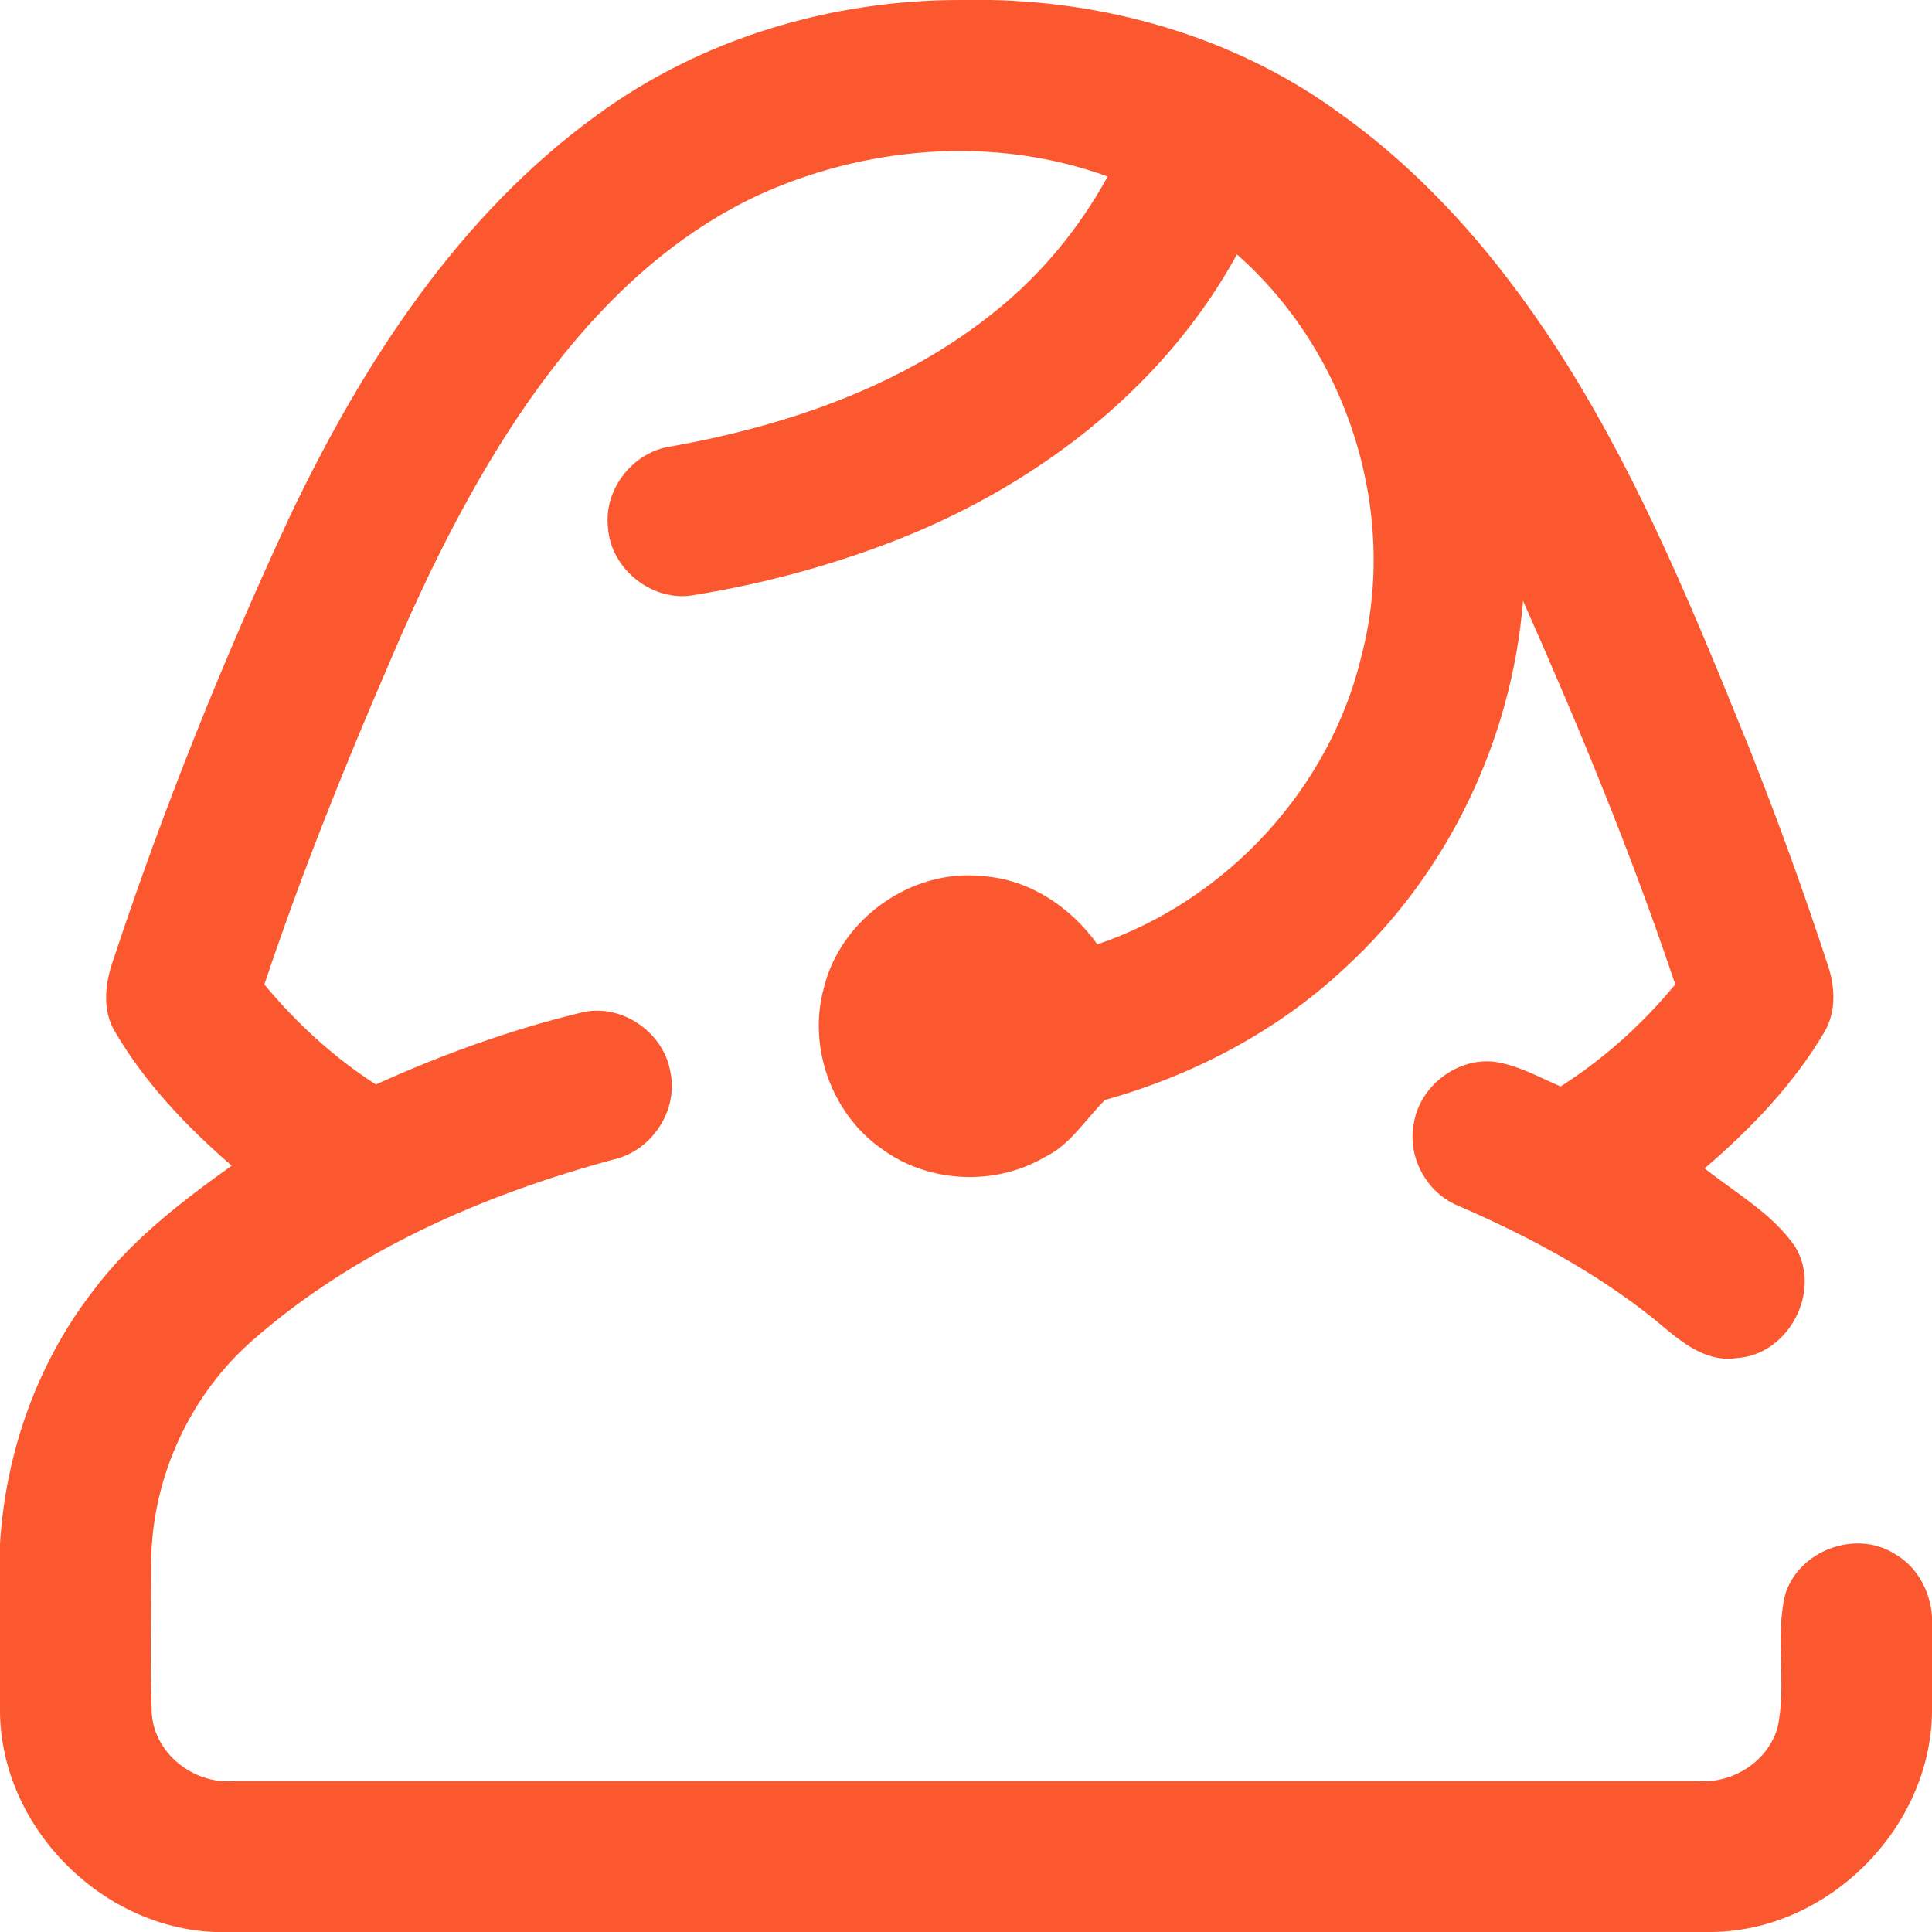
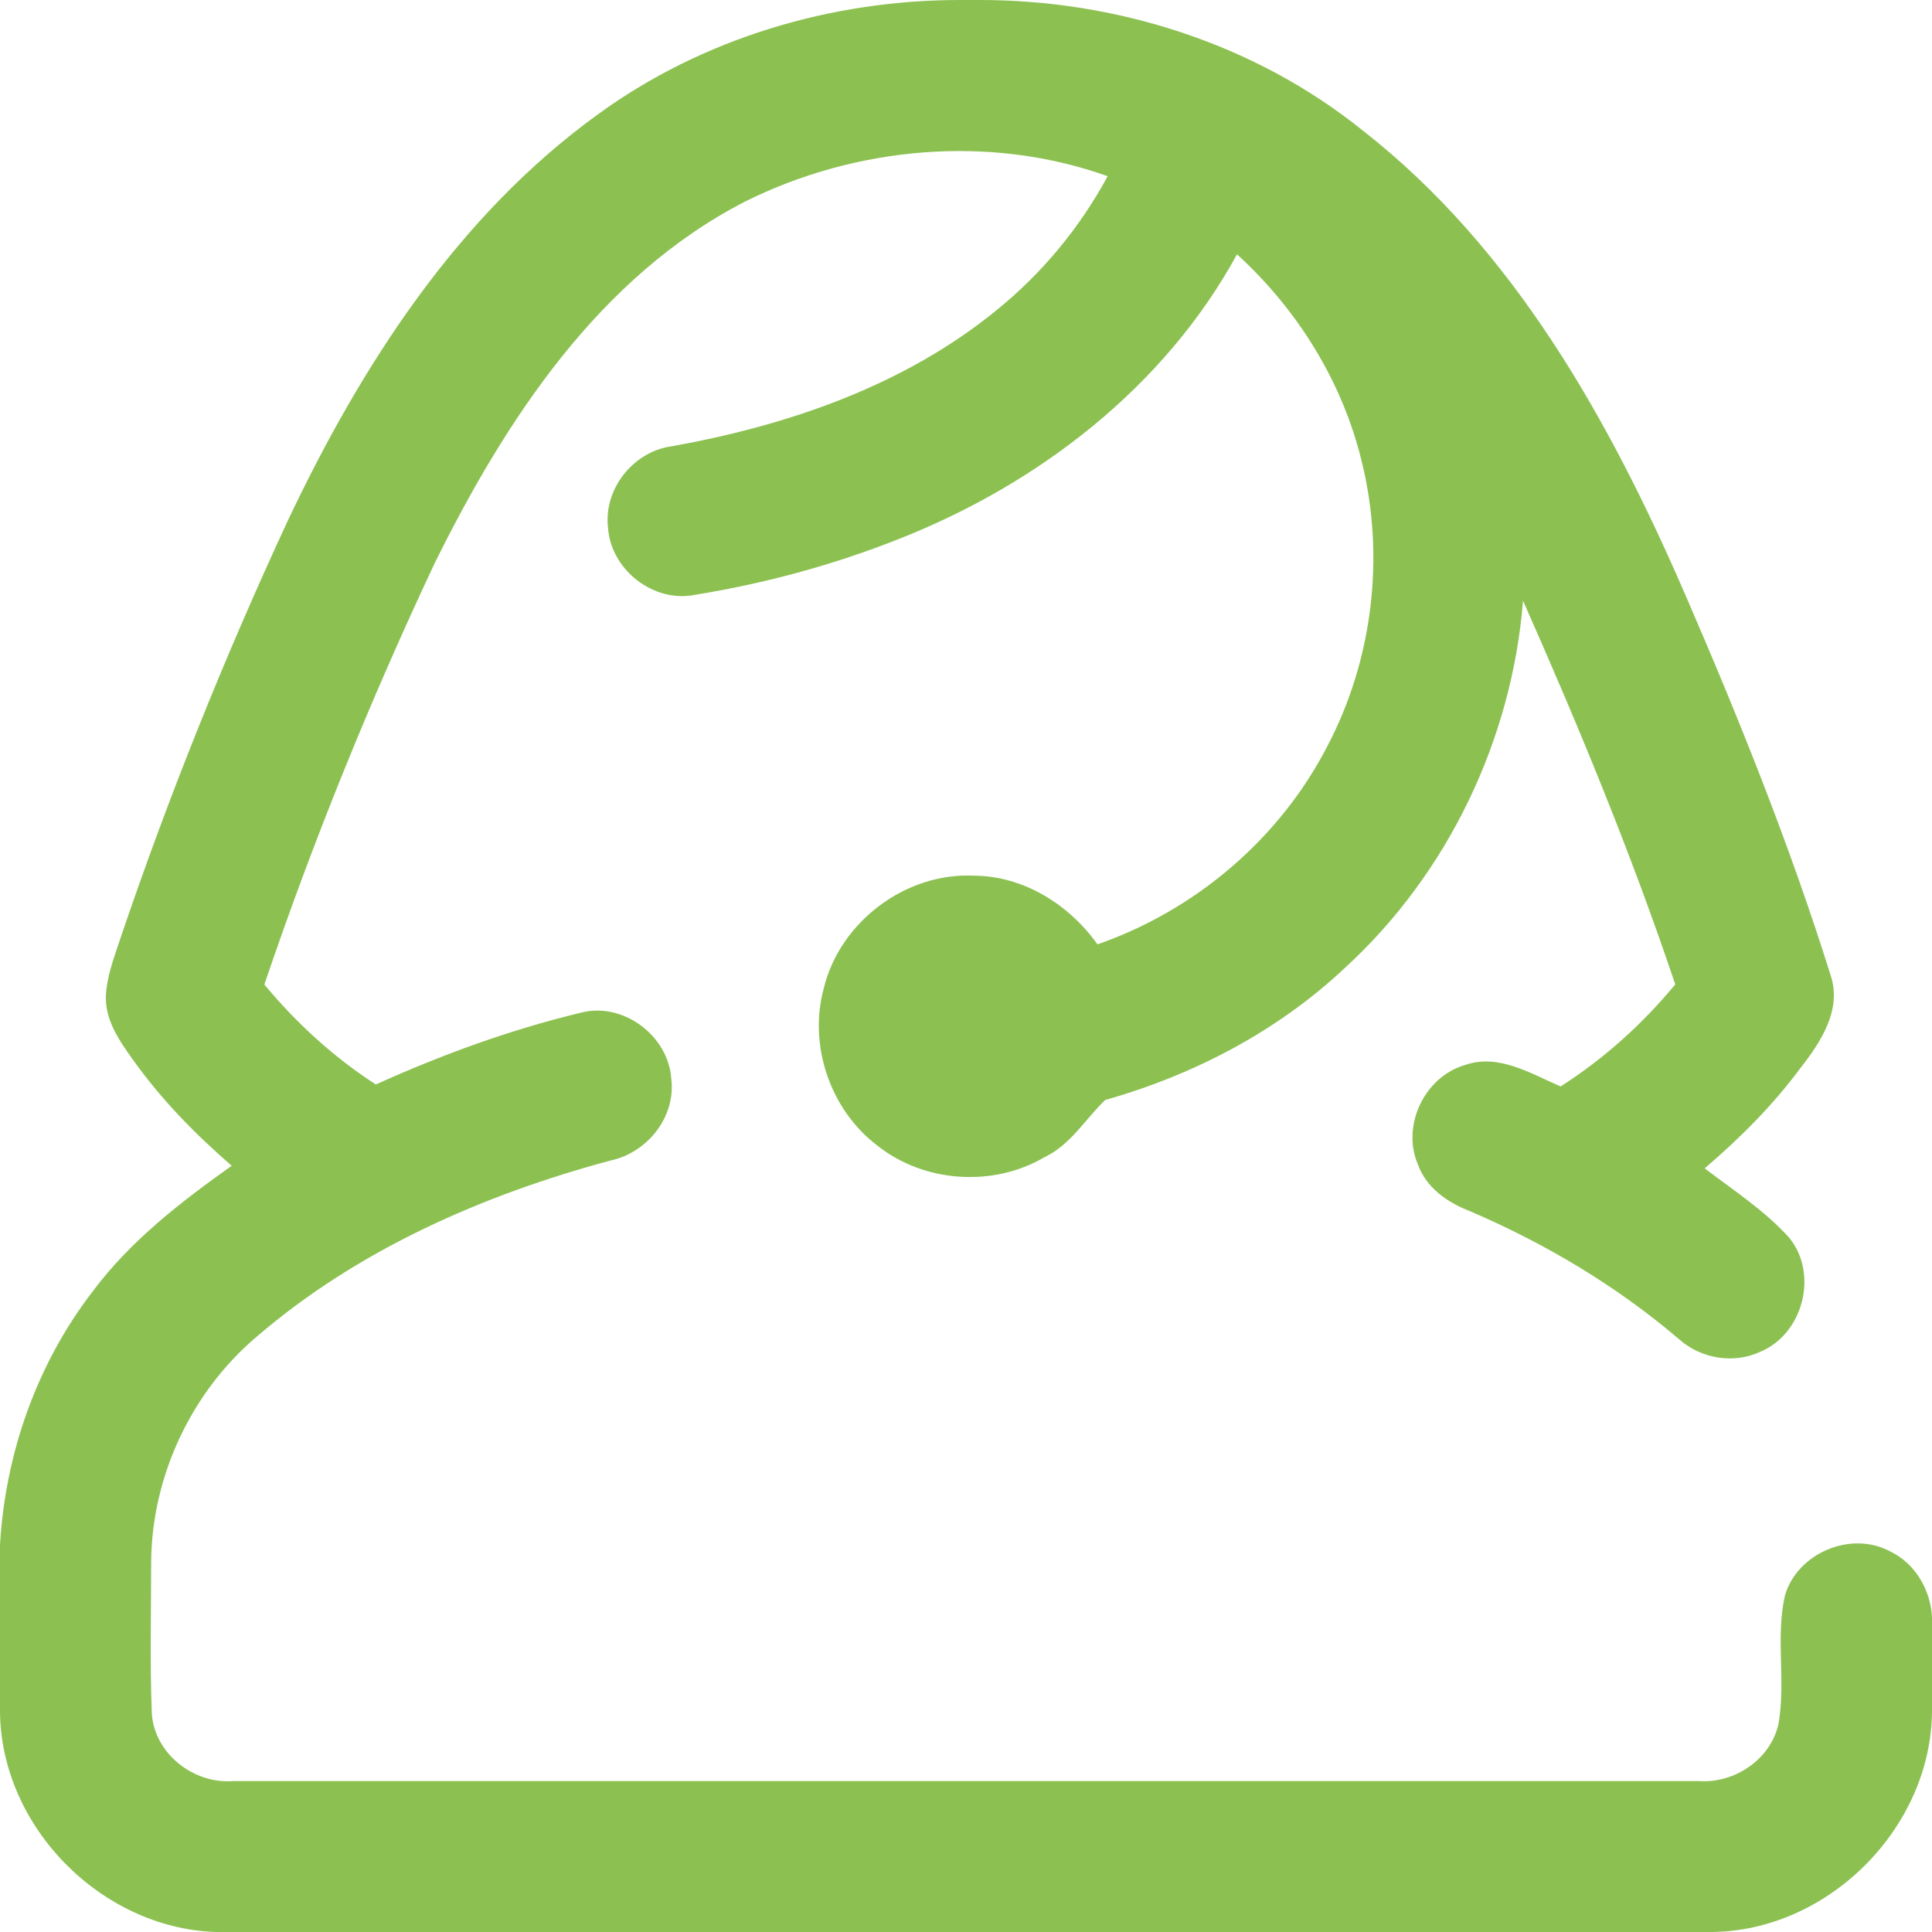
<svg xmlns="http://www.w3.org/2000/svg" width="256pt" height="256pt" viewBox="0 0 256 256" version="1.1">
-   <g id="#fc5830ff">
-     <path fill="#fc5830" opacity="1.00" d=" M 127.28 0.00 L 131.38 0.00 C 147.89 0.35 164.43 5.34 177.78 15.19 C 190.00 23.95 199.77 35.70 207.70 48.39 C 217.65 64.31 224.75 81.77 231.78 99.11 C 235.53 108.56 239.00 118.11 242.16 127.77 C 243.17 130.67 243.35 134.01 241.75 136.74 C 237.65 143.69 231.97 149.59 225.87 154.82 C 229.99 158.09 234.84 160.79 237.87 165.20 C 241.45 171.10 236.99 179.53 230.14 179.95 C 225.72 180.61 222.30 177.38 219.18 174.79 C 211.35 168.52 202.44 163.77 193.27 159.79 C 189.06 158.11 186.44 153.32 187.34 148.86 C 188.12 143.94 193.00 140.15 197.97 140.68 C 201.11 141.12 203.91 142.73 206.79 143.96 C 212.53 140.30 217.64 135.69 221.98 130.44 C 216.18 113.15 209.21 96.27 201.81 79.61 C 200.34 98.02 191.85 115.76 178.22 128.25 C 169.28 136.64 158.16 142.45 146.41 145.76 C 143.82 148.32 141.84 151.70 138.40 153.34 C 131.79 157.21 122.95 156.77 116.79 152.20 C 110.19 147.56 107.01 138.70 109.16 130.92 C 111.38 121.77 120.75 115.09 130.14 116.09 C 136.34 116.47 141.86 120.17 145.41 125.13 C 162.52 119.32 176.22 104.50 180.41 86.89 C 185.36 67.87 178.60 46.66 163.90 33.71 C 153.95 51.94 136.40 65.01 117.17 72.18 C 109.06 75.21 100.65 77.44 92.11 78.82 C 86.63 79.94 80.95 75.51 80.57 69.97 C 79.94 64.88 83.85 59.87 88.90 59.16 C 104.34 56.39 119.77 51.13 132.06 41.10 C 138.07 36.24 143.06 30.17 146.77 23.39 C 131.70 17.89 114.49 19.33 100.05 26.06 C 84.79 33.33 73.54 46.76 64.98 61.00 C 59.82 69.59 55.48 78.65 51.57 87.88 C 45.53 101.85 39.85 116.00 35.03 130.45 C 39.27 135.56 44.21 140.10 49.81 143.70 C 58.53 139.75 67.59 136.46 76.91 134.20 C 82.13 132.82 87.85 136.63 88.80 141.90 C 89.98 146.99 86.46 152.41 81.41 153.61 C 64.08 158.29 47.08 165.66 33.47 177.60 C 25.10 184.93 20.11 195.89 20.03 207.01 C 20.03 213.68 19.86 220.36 20.11 227.03 C 20.45 232.38 25.71 236.46 30.96 236.00 C 95.64 236.00 160.31 236.00 224.99 236.00 C 229.60 236.36 234.27 233.40 235.54 228.90 C 236.77 223.12 235.18 217.10 236.53 211.34 C 238.27 205.49 245.86 202.62 251.03 205.88 C 254.02 207.56 255.78 210.84 256.00 214.21 L 256.00 226.79 C 255.86 242.26 242.21 255.91 226.73 256.00 L 28.49 256.00 C 13.32 255.43 0.12 242.01 0.00 226.79 L 0.00 204.54 C 0.74 192.56 4.87 180.76 12.21 171.21 C 17.21 164.47 23.92 159.30 30.70 154.46 C 24.76 149.31 19.22 143.52 15.23 136.70 C 13.44 133.72 13.96 130.09 15.08 126.98 C 21.70 107.01 29.55 87.46 38.42 68.39 C 48.07 48.16 60.72 28.57 79.11 15.24 C 92.98 5.09 110.16 -0.02 127.28 0.00 Z" />
+   <g id="#8cc152ff">
+     <path fill="#8cc152" opacity="1.00" d=" M 127.33 0.00 L 129.67 0.00 C 147.93 -0.04 166.30 5.79 180.58 17.30 C 200.59 32.92 213.29 55.73 223.24 78.64 C 230.41 95.18 237.15 111.94 242.54 129.14 C 244.13 133.77 241.26 138.10 238.53 141.57 C 234.88 146.50 230.52 150.84 225.88 154.81 C 229.70 157.73 233.81 160.38 237.05 163.97 C 241.02 168.76 238.93 176.81 233.19 179.14 C 229.68 180.77 225.37 180.01 222.50 177.47 C 214.18 170.36 204.68 164.72 194.64 160.43 C 191.72 159.29 188.95 157.33 187.87 154.27 C 185.68 149.15 188.76 142.68 194.09 141.13 C 198.55 139.55 202.83 142.26 206.79 143.96 C 212.53 140.29 217.64 135.69 221.98 130.44 C 216.17 113.14 209.20 96.27 201.81 79.60 C 200.34 98.00 191.86 115.74 178.23 128.23 C 169.31 136.63 158.19 142.43 146.44 145.76 C 143.80 148.29 141.85 151.71 138.39 153.34 C 131.59 157.34 122.44 156.72 116.26 151.80 C 110.01 147.08 107.08 138.49 109.16 130.93 C 111.30 122.15 120.00 115.59 129.04 116.03 C 135.64 116.07 141.66 119.85 145.42 125.13 C 158.39 120.63 169.56 111.13 175.86 98.91 C 181.91 87.43 183.55 73.72 180.43 61.13 C 177.88 50.58 171.91 40.99 163.91 33.70 C 154.30 51.29 137.60 64.13 119.15 71.40 C 110.43 74.86 101.32 77.33 92.06 78.82 C 86.59 79.92 80.95 75.49 80.57 69.96 C 79.94 64.87 83.86 59.87 88.92 59.15 C 104.36 56.39 119.79 51.12 132.07 41.08 C 138.09 36.21 143.09 30.15 146.77 23.35 C 131.21 17.78 113.43 19.38 98.72 26.71 C 79.40 36.65 66.99 55.65 57.62 74.58 C 49.06 92.76 41.48 111.42 35.03 130.45 C 39.27 135.57 44.22 140.09 49.80 143.70 C 58.56 139.74 67.64 136.43 76.99 134.18 C 82.58 132.73 88.59 137.26 88.95 142.97 C 89.57 148.00 85.77 152.74 80.91 153.77 C 63.97 158.33 47.41 165.60 34.01 177.12 C 25.34 184.46 20.11 195.62 20.03 206.98 C 20.03 213.67 19.85 220.37 20.12 227.06 C 20.47 232.40 25.71 236.44 30.94 236.00 C 95.66 236.00 160.38 236.00 225.10 236.00 C 229.83 236.34 234.59 233.15 235.65 228.46 C 236.66 222.81 235.24 216.98 236.52 211.38 C 238.19 205.76 245.26 202.79 250.44 205.56 C 253.75 207.14 255.80 210.63 256.00 214.25 L 256.00 226.67 C 255.94 242.20 242.23 255.93 226.69 256.00 L 28.54 256.00 C 13.32 255.46 0.07 241.97 0.00 226.71 L 0.00 204.72 C 0.69 192.66 4.86 180.76 12.25 171.16 C 17.24 164.45 23.93 159.28 30.70 154.47 C 25.85 150.27 21.33 145.65 17.61 140.41 C 15.82 137.92 13.90 135.15 14.03 131.94 C 14.15 129.43 15.05 127.06 15.83 124.70 C 22.23 105.76 29.70 87.18 38.11 69.04 C 47.81 48.55 60.56 28.67 79.17 15.19 C 93.04 5.07 110.22 -0.03 127.33 0.00 Z" />
  </g>
</svg>
